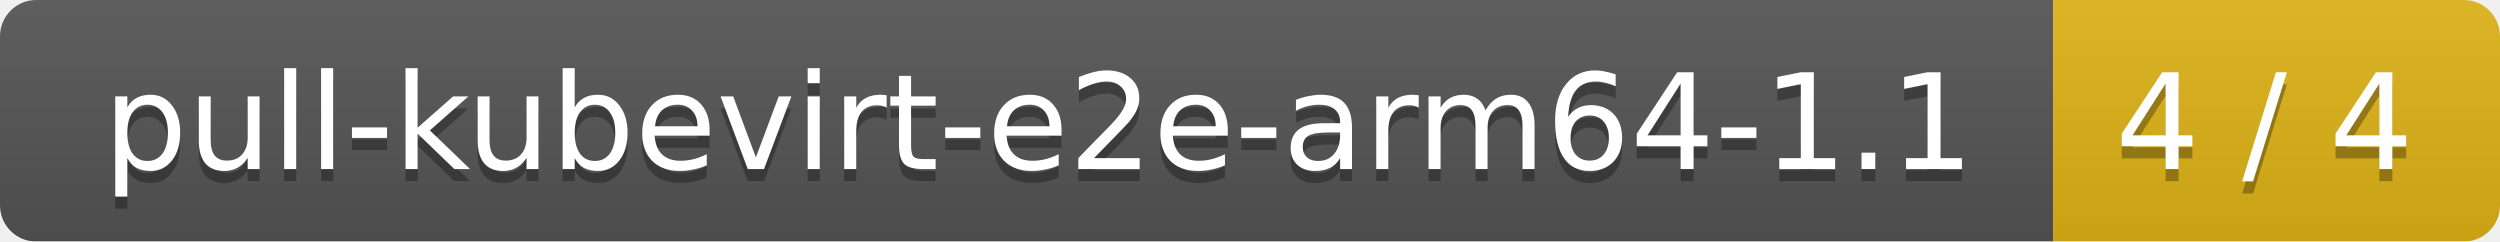
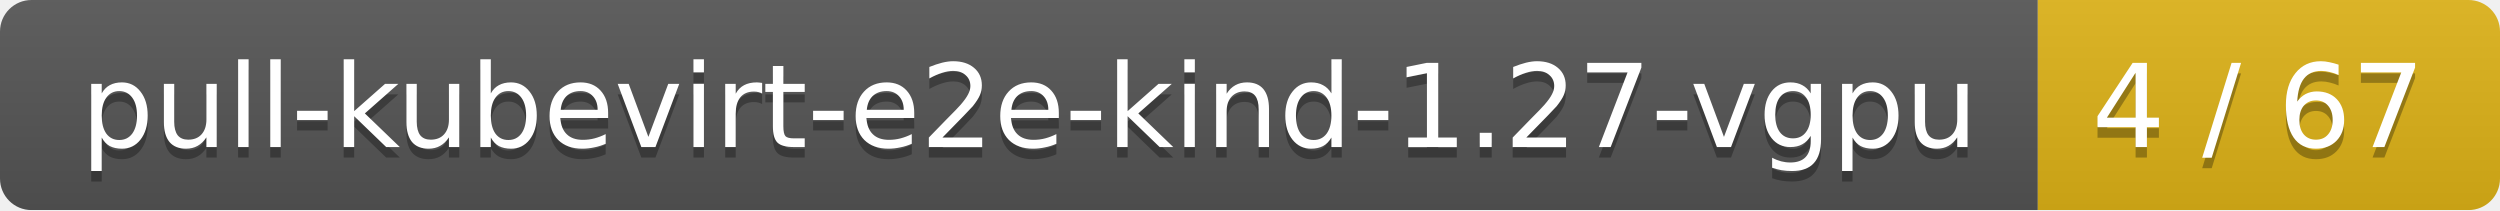
- <svg xmlns="http://www.w3.org/2000/svg" width="207" height="20">
+ <svg xmlns="http://www.w3.org/2000/svg" width="238" height="20">
  <linearGradient id="smooth" x2="0" y2="100%">
    <stop offset="0" stop-color="#bbb" stop-opacity=".1" />
    <stop offset="1" stop-opacity=".1" />
  </linearGradient>
  <mask id="round">
-     <rect width="207" height="20" rx="3" fill="#fff" />
+     <rect width="238" height="20" rx="3" fill="#fff" />
  </mask>
  <g mask="url(#round)">
-     <rect width="170" height="20" fill="#555" />
-     <rect x="170" width="37" height="20" fill="#dfb317" />
-     <rect width="207" height="20" fill="url(#smooth)" />
+     <rect width="194" height="20" fill="#555" />
+     <rect x="194" width="44" height="20" fill="#dfb317" />
+     <rect width="238" height="20" fill="url(#smooth)" />
  </g>
  <g fill="#fff" text-anchor="middle" font-family="DejaVu Sans,Verdana,Geneva,sans-serif" font-size="11">
-     <text x="86" y="15" fill="#010101" fill-opacity=".3">pull-kubevirt-e2e-arm64-1.1</text>
-     <text x="86" y="14">pull-kubevirt-e2e-arm64-1.1</text>
-     <text x="187.5" y="15" fill="#010101" fill-opacity=".3">4 / 4</text>
-     <text x="187.5" y="14">4 / 4</text>
+     <text x="98" y="15" fill="#010101" fill-opacity=".3">pull-kubevirt-e2e-kind-1.27-vgpu</text>
+     <text x="98" y="14">pull-kubevirt-e2e-kind-1.27-vgpu</text>
+     <text x="215" y="15" fill="#010101" fill-opacity=".3">4 / 67</text>
+     <text x="215" y="14">4 / 67</text>
  </g>
</svg>
